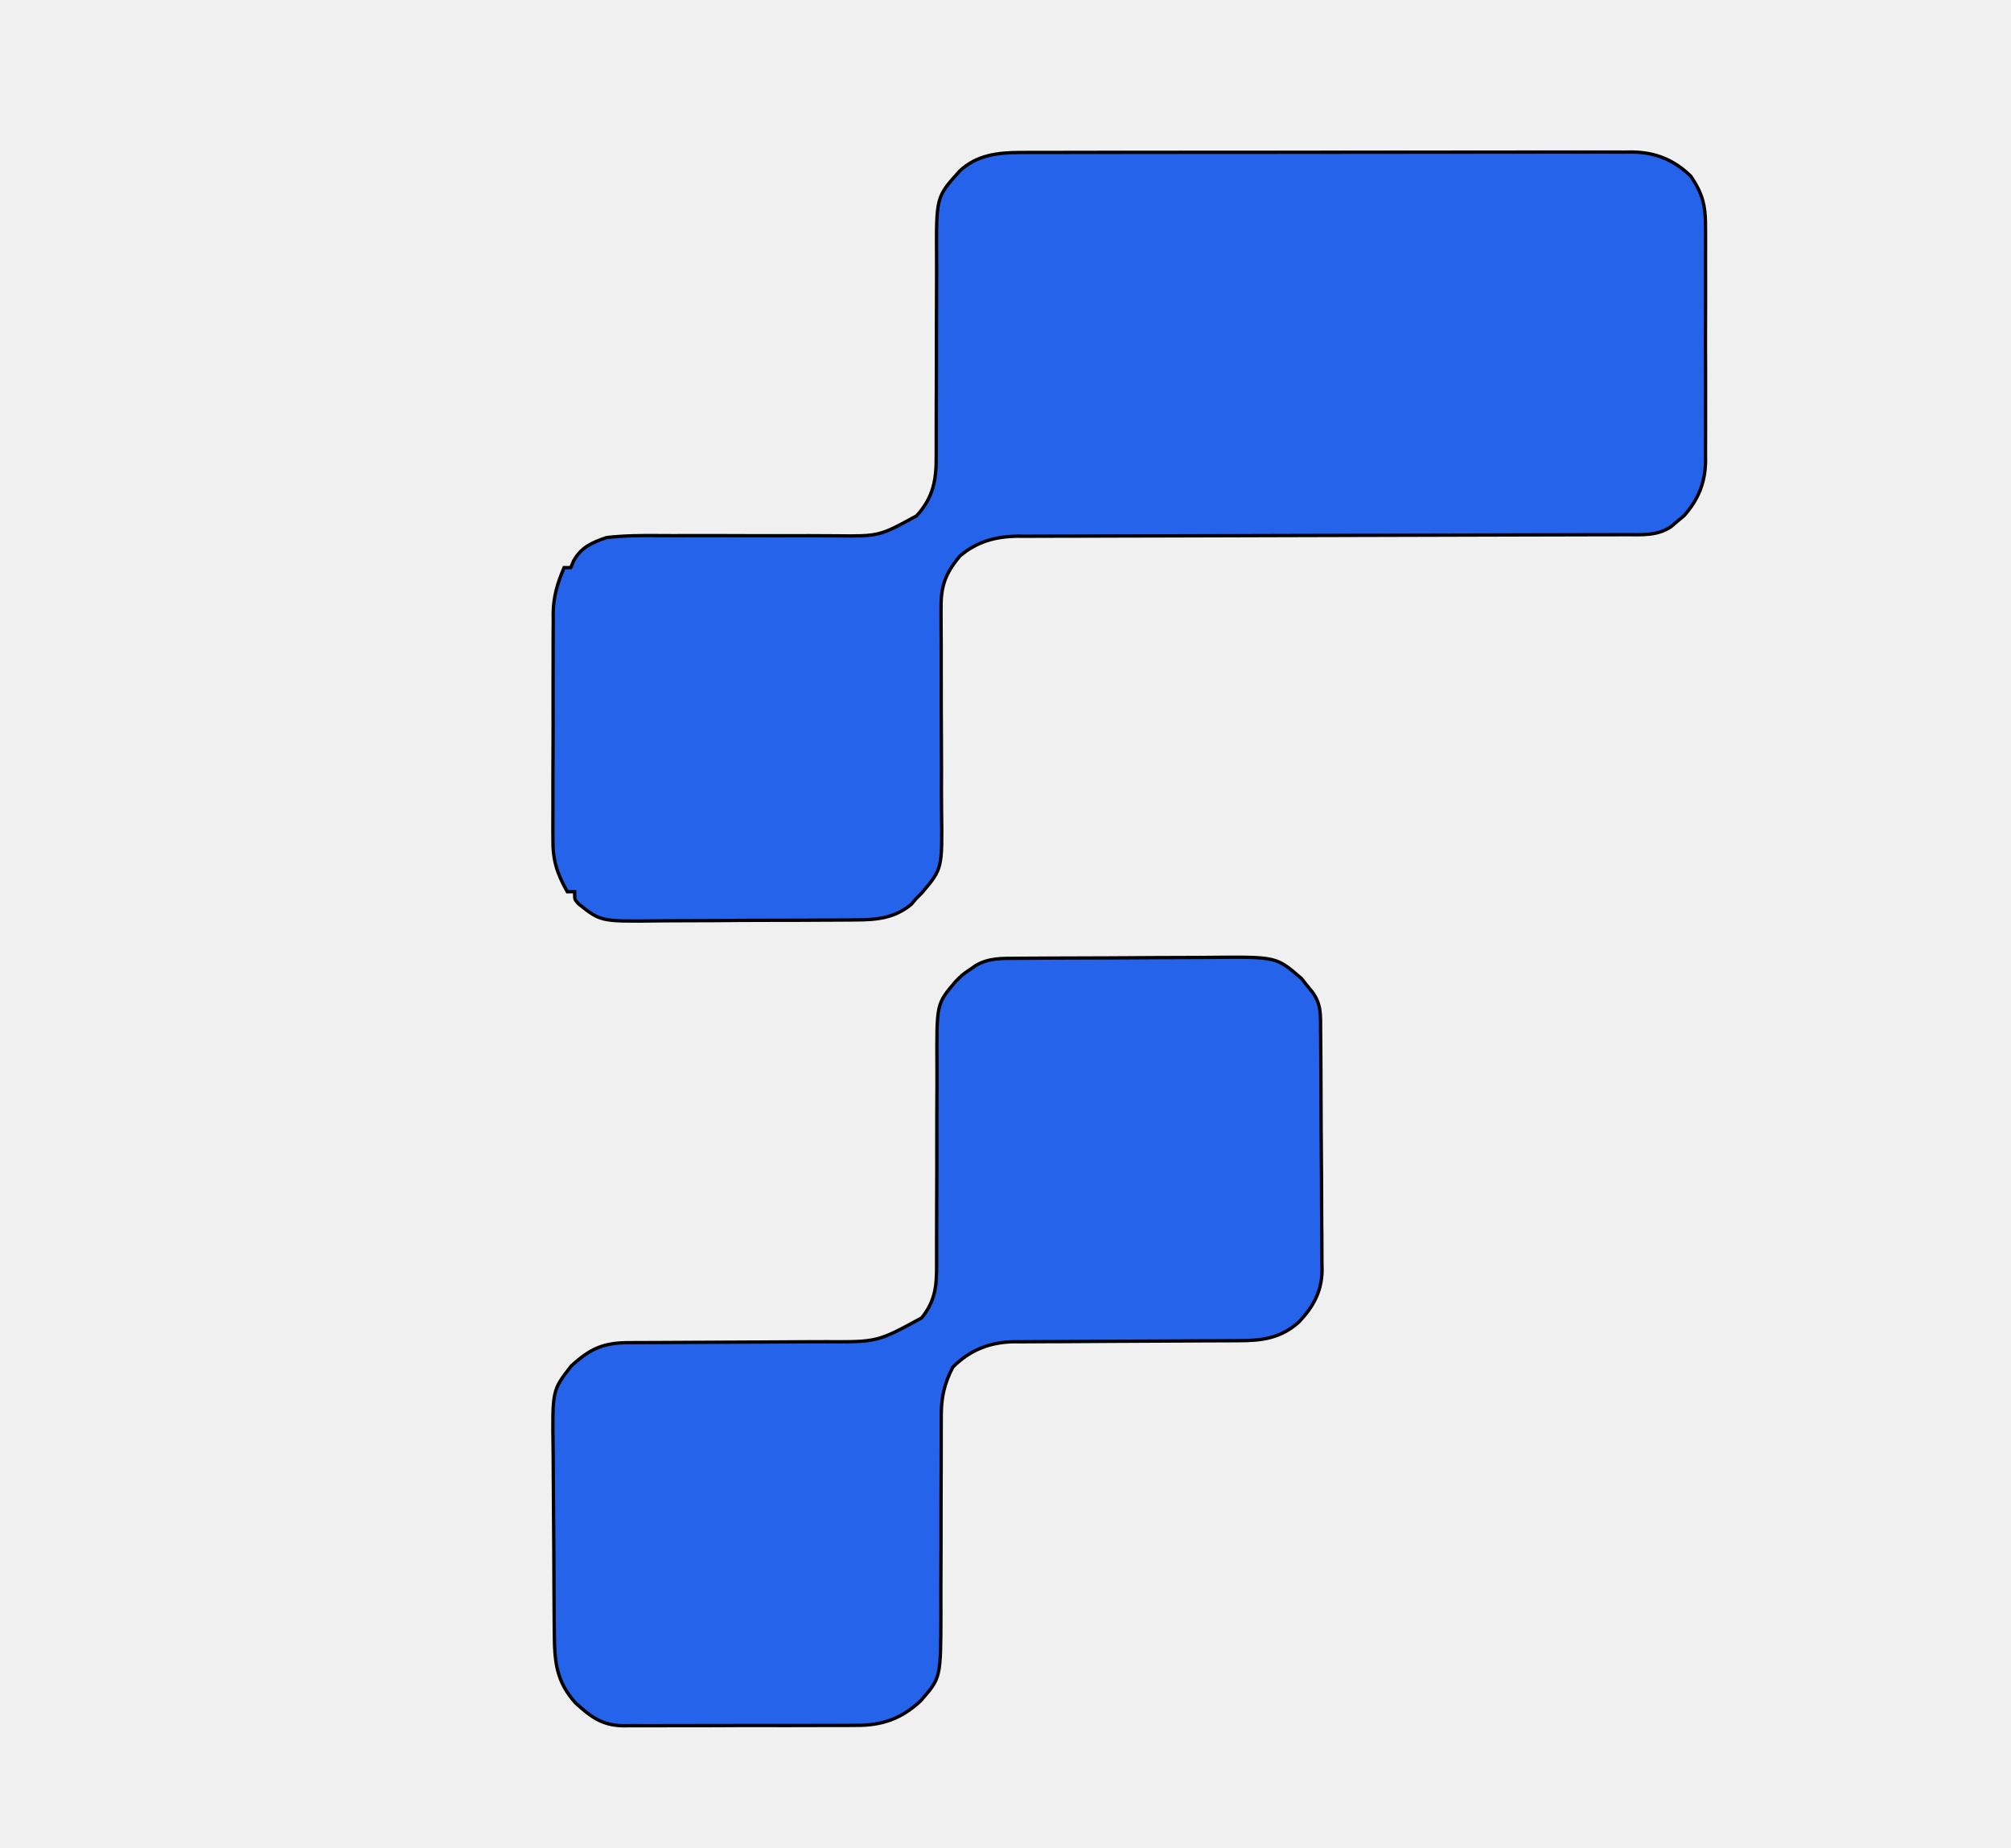
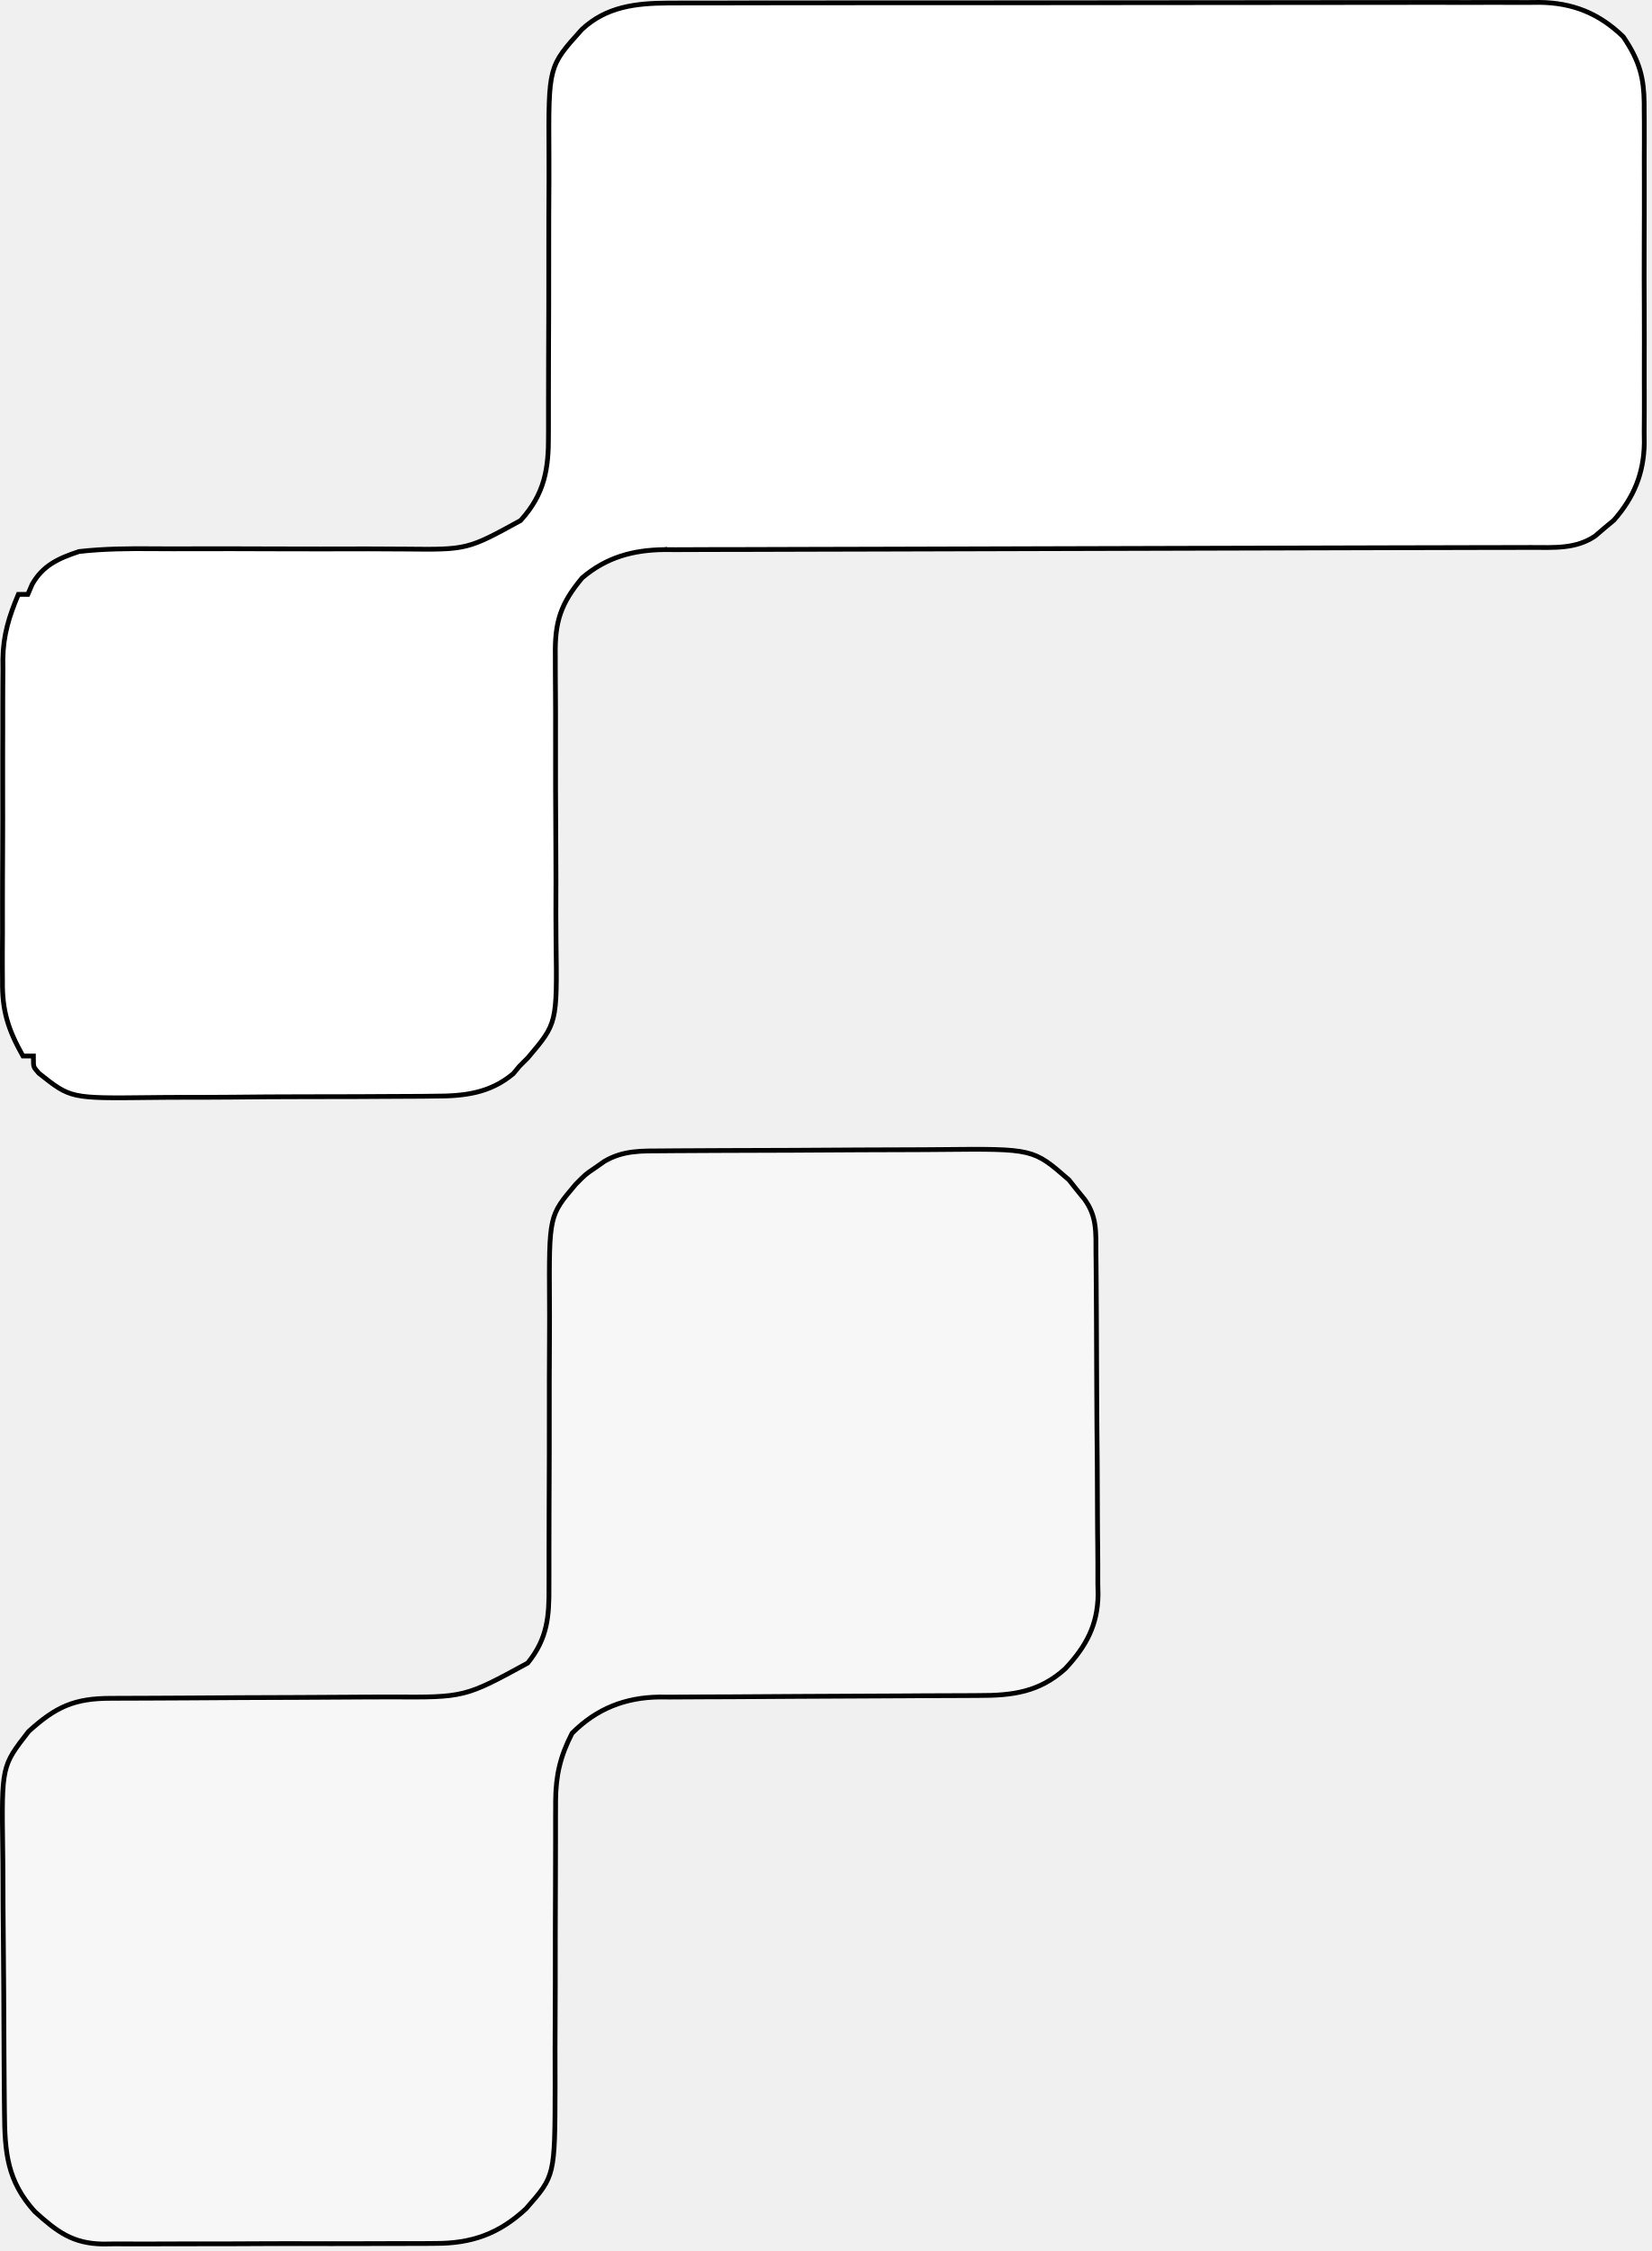
- <svg xmlns="http://www.w3.org/2000/svg" width="602" height="553" viewBox="0 0 602 553" fill="none" style="background-color:transparent;">
-   <rect width="602" height="553" fill="none" />
-   <rect width="602" height="553" fill="none" />
-   <path d="M488.52 45.5C495.521 45.574 501.078 47.813 506.136 52.718C507.917 55.347 509.027 57.555 509.688 59.876C510.271 61.919 510.512 64.07 510.54 66.703V67.871L510.562 70.348C510.579 73.028 510.567 75.707 510.554 78.391V78.394L510.565 84.023C510.568 85.986 510.567 87.949 510.563 89.911L510.544 95.799C510.533 98.309 510.53 100.819 510.533 103.328L510.559 110.856C510.566 112.792 510.568 114.728 510.567 116.664L510.558 122.474C510.556 123.399 510.557 124.325 510.559 125.25L510.567 128.025C510.578 130.614 510.562 133.201 510.54 135.792V135.802C510.548 136.557 510.556 137.312 510.564 138.09C510.461 144.471 508.391 149.5 504.17 154.316C503.521 154.855 502.872 155.394 502.203 155.949L502.197 155.954C501.546 156.513 500.893 157.071 500.223 157.646C496.122 160.399 491.692 160.041 486.655 160.034H486.652C485.455 160.038 485.455 160.039 484.234 160.043C481.558 160.051 478.881 160.053 476.203 160.055H476.202C474.283 160.059 472.364 160.064 470.445 160.069C466.312 160.081 462.178 160.089 458.045 160.096C451.506 160.106 444.966 160.126 438.428 160.148C419.834 160.21 401.24 160.265 382.646 160.298C372.377 160.316 362.109 160.345 351.841 160.386C346.408 160.407 340.976 160.423 335.544 160.425C330.431 160.427 325.319 160.442 320.206 160.469C318.334 160.476 316.461 160.478 314.589 160.475C312.024 160.471 309.461 160.485 306.898 160.504C306.163 160.498 305.428 160.494 304.67 160.488V160.487L304.66 160.488C298.115 160.571 292.544 162.035 287.388 166.39L287.354 166.418L287.326 166.451C285.099 169.123 283.654 171.418 282.787 173.935C281.921 176.45 281.645 179.151 281.701 182.616C281.702 183.427 281.703 184.239 281.704 185.074V185.075C281.706 185.957 281.71 186.839 281.715 187.721L281.734 190.366C281.746 191.763 281.751 193.16 281.754 194.557L281.753 198.75C281.74 206.701 281.756 214.653 281.812 222.604C281.845 227.471 281.845 232.338 281.822 237.205V237.207C281.821 239.057 281.832 240.907 281.856 242.757C281.971 251.514 282.022 255.792 281.286 258.82C280.565 261.787 279.089 263.548 275.951 267.257C275.363 267.846 274.775 268.436 274.169 269.043L274.152 269.06L274.137 269.078C273.721 269.582 273.304 270.084 272.876 270.603C267.925 274.751 262.564 275.344 256.16 275.332H256.153L253.711 275.363C251.068 275.392 248.425 275.397 245.779 275.4H245.777L240.223 275.431C236.349 275.449 232.475 275.454 228.601 275.452H228.6C226.124 275.452 223.649 275.463 221.175 275.479L213.75 275.545C209.93 275.578 206.109 275.585 202.287 275.583H202.286C201.373 275.585 200.461 275.589 199.548 275.596L196.811 275.623C188.204 275.723 183.993 275.768 181.064 275.128C178.206 274.503 176.583 273.228 173.169 270.516C172.516 269.77 172.274 269.481 172.153 269.157C172.03 268.827 172.022 268.436 172.022 267.396V266.896H169.817C166.717 261.366 165.436 257.424 165.521 251.095V251.085C165.515 250.297 165.509 249.508 165.504 248.696C165.492 246.119 165.508 243.543 165.526 240.963V240.959C165.526 239.151 165.524 237.343 165.521 235.535L165.53 229.868C165.536 227.979 165.544 226.09 165.556 224.201C165.584 219.371 165.581 214.541 165.568 209.712C165.565 207.848 165.566 205.983 165.568 204.119L165.582 198.524C165.587 196.744 165.587 194.964 165.583 193.184L165.592 189.447C165.598 188.202 165.607 186.956 165.618 185.71V185.702C165.614 184.98 165.609 184.258 165.604 183.514C165.677 178.448 166.887 174.583 168.855 169.896H170.853L170.982 169.594C171.237 168.999 171.491 168.403 171.753 167.791C173.976 163.841 177.252 162.329 181.627 160.888C186.879 160.298 192.07 160.254 197.38 160.305C198.723 160.318 200.067 160.323 201.409 160.323L205.437 160.313C208.283 160.303 211.13 160.303 213.978 160.308L222.521 160.334C229.127 160.355 235.734 160.36 242.341 160.334C244.968 160.331 247.595 160.35 250.226 160.373V160.374C256.628 160.442 259.919 160.482 262.977 159.727C266.036 158.971 268.849 157.424 274.323 154.423L274.397 154.382L274.454 154.319C276.953 151.551 278.427 148.847 279.263 145.925C280.096 143.013 280.289 139.908 280.262 136.354C280.265 135.16 280.264 135.16 280.268 133.942L280.267 128.771C280.261 126.039 280.27 123.307 280.283 120.574C280.32 112.804 280.339 105.033 280.328 97.262C280.322 92.505 280.341 87.748 280.374 82.99V82.989C280.382 81.181 280.381 79.372 280.37 77.564C280.316 68.131 280.294 63.52 281.155 60.261C282 57.062 283.695 55.166 287.287 51.188C292.395 46.4 298.594 45.677 305.388 45.636H306.761C307.562 45.632 308.363 45.628 309.188 45.624C311.857 45.614 314.526 45.618 317.197 45.622H317.199C319.12 45.618 321.041 45.612 322.962 45.606C328.168 45.593 333.374 45.592 338.58 45.595C342.929 45.596 347.278 45.591 351.627 45.586C361.886 45.575 372.147 45.575 382.406 45.581C392.987 45.587 403.568 45.575 414.149 45.554C423.239 45.536 432.329 45.53 441.418 45.533C446.845 45.535 452.272 45.532 457.699 45.519C460.25 45.512 462.8 45.509 465.351 45.51L473.003 45.52C474.875 45.523 476.747 45.52 478.619 45.512C481.174 45.501 483.728 45.51 486.284 45.523H486.292C487.027 45.515 487.762 45.508 488.52 45.5Z" fill="#2563EB" stroke="black" />
-   <path d="M362.593 286.552C372.487 286.455 377.335 286.412 380.687 287.209C383.965 287.989 385.801 289.571 389.645 292.921C390.421 293.903 390.43 293.915 391.241 294.94L391.246 294.946C391.801 295.627 392.356 296.308 392.928 297.009C395.569 300.651 395.301 303.915 395.326 308.502V308.505L395.352 311.009C395.364 312.379 395.374 313.75 395.383 315.121L395.407 319.234L395.423 322.074C395.45 327.036 395.469 331.999 395.483 336.961C395.5 342.081 395.545 347.199 395.596 352.317C395.629 356.257 395.641 360.196 395.646 364.137V364.138C395.65 365.081 395.655 366.025 395.663 366.969L395.692 369.8C395.724 372.443 395.724 375.086 395.717 377.732V377.745L395.767 380.085C395.69 386.47 393.244 390.998 388.845 395.674C383.415 400.548 377.819 401.302 370.63 401.276H370.625C369.845 401.282 369.065 401.287 368.262 401.292C366.579 401.302 364.895 401.308 363.212 401.31C361.876 401.311 360.54 401.317 359.205 401.324L355.199 401.351C347.612 401.406 340.025 401.436 332.438 401.461C327.787 401.477 323.136 401.507 318.486 401.546C316.721 401.558 314.956 401.563 313.191 401.563C310.715 401.564 308.24 401.581 305.767 401.604C305.046 401.599 304.324 401.596 303.581 401.591H303.571C296.401 401.692 290.418 404.014 285.28 409.151L285.225 409.207L285.189 409.276C282.697 414.119 281.812 418.141 281.764 423.404L281.765 424.475C281.761 425.236 281.757 425.996 281.753 426.78V426.781C281.747 428.43 281.748 430.078 281.754 431.727C281.763 434.341 281.753 436.954 281.737 439.57V439.571C281.697 447.008 281.696 454.445 281.698 461.88C281.698 466.438 281.678 470.997 281.648 475.556V475.558C281.638 478.121 281.65 480.683 281.662 483.243C281.642 492.857 281.628 497.569 280.864 500.774C280.118 503.907 278.658 505.583 275.554 509.111C269.87 514.41 264.092 516.455 256.34 516.409H256.332C255.522 516.416 254.711 516.423 253.876 516.43C251.213 516.448 248.55 516.444 245.885 516.438H245.883C244.022 516.443 242.161 516.448 240.301 516.454C238.354 516.459 236.408 516.461 234.462 516.46L228.623 516.451L224.884 516.448C223.638 516.449 222.392 516.451 221.146 516.455L213.669 516.489C209.831 516.508 205.993 516.507 202.153 516.501H202.152C201.233 516.501 200.314 516.503 199.396 516.506L196.638 516.52C194.07 516.534 191.503 516.524 188.934 516.507H188.924C188.172 516.516 187.421 516.525 186.646 516.535C183.435 516.49 181.02 515.835 178.833 514.68C176.637 513.519 174.652 511.845 172.302 509.715C166.52 503.298 165.993 497.392 165.94 488.819V488.817L165.916 486.558C165.904 485.332 165.893 484.107 165.884 482.882L165.86 479.205C165.855 478.363 165.849 477.519 165.844 476.651C165.817 472.193 165.798 467.734 165.783 463.275V463.274C165.77 459.599 165.742 455.924 165.701 452.249C165.652 447.796 165.627 443.343 165.62 438.89V438.889L165.604 436.353L165.574 433.817C165.454 424.853 165.398 420.463 166.077 417.37C166.742 414.343 168.108 412.566 171.001 408.846C173.878 406.221 176.286 404.486 178.917 403.4C181.554 402.312 184.454 401.861 188.337 401.863H188.339C189.134 401.86 189.93 401.856 190.749 401.853L195.942 401.836C198.689 401.829 201.436 401.813 204.182 401.795C211.99 401.742 219.797 401.694 227.604 401.679C232.38 401.669 237.155 401.639 241.931 401.598L241.93 401.597C243.743 401.584 245.556 401.581 247.369 401.583C254.922 401.628 258.786 401.655 262.386 400.76C265.987 399.864 269.312 398.048 275.811 394.507L275.898 394.459L275.961 394.381C280.076 389.268 280.42 384.617 280.373 378.37C280.375 377.565 280.377 376.759 280.379 375.93C280.382 374.184 280.382 372.438 280.377 370.693C280.371 367.928 280.381 365.163 280.395 362.396C280.432 354.531 280.451 346.664 280.439 338.798V335.186C280.444 331.574 280.46 327.962 280.485 324.351V324.35C280.489 323.434 280.491 322.519 280.49 321.604L280.48 318.857C280.428 309.54 280.407 304.973 281.098 301.874C281.772 298.848 283.121 297.239 285.998 293.847C287.065 292.768 287.579 292.251 288.072 291.832C288.563 291.416 289.035 291.096 290.038 290.42L290.046 290.415C290.703 289.954 291.361 289.494 292.038 289.02C295.982 286.717 299.752 286.845 304.36 286.828H304.363C305.149 286.822 305.934 286.814 306.743 286.808L314.55 286.767C315.44 286.763 316.331 286.759 317.249 286.755C321.966 286.734 326.683 286.719 331.4 286.71C336.261 286.699 341.121 286.665 345.979 286.625L345.979 286.624C349.724 286.598 353.471 286.59 357.218 286.587H357.219C358.115 286.584 359.01 286.58 359.906 286.574L362.593 286.552Z" fill="#2563EB" stroke="black" />
+ <svg xmlns="http://www.w3.org/2000/svg" width="347" height="473" viewBox="0 0 347 473" fill="none">
+   <path d="M323.52 0.5C330.521 0.574 336.078 2.813 341.136 7.718C342.917 10.347 344.027 12.555 344.688 14.876C345.271 16.919 345.512 19.07 345.54 21.703V22.871L345.562 25.348C345.579 28.027 345.567 30.707 345.554 33.391V33.394L345.565 39.023C345.568 40.986 345.567 42.949 345.563 44.911L345.544 50.799C345.533 53.309 345.53 55.819 345.533 58.328L345.559 65.856C345.566 67.792 345.568 69.728 345.567 71.664L345.558 77.474C345.556 78.399 345.557 79.325 345.559 80.25L345.567 83.025C345.578 85.614 345.562 88.201 345.54 90.792V90.802C345.548 91.557 345.556 92.312 345.564 93.09C345.461 99.471 343.391 104.5 339.17 109.316C338.521 109.855 337.872 110.394 337.203 110.949L337.197 110.954C336.546 111.513 335.893 112.071 335.223 112.646C331.122 115.399 326.692 115.041 321.655 115.034H321.652C320.454 115.038 320.457 115.039 319.234 115.043C316.558 115.051 313.881 115.053 311.203 115.055H311.202C309.283 115.059 307.364 115.064 305.445 115.069C301.312 115.081 297.178 115.089 293.045 115.096C286.506 115.106 279.966 115.126 273.428 115.148C254.834 115.21 236.24 115.265 217.646 115.298C207.377 115.316 197.109 115.345 186.841 115.386C181.408 115.407 175.976 115.423 170.544 115.425C165.431 115.427 160.319 115.442 155.206 115.469C153.334 115.476 151.461 115.478 149.589 115.475C147.024 115.471 144.461 115.485 141.898 115.504C141.163 115.498 140.427 115.494 139.67 115.488V115.487L139.66 115.488C133.115 115.571 127.544 117.035 122.388 121.39L122.354 121.418L122.326 121.451C120.099 124.123 118.654 126.418 117.787 128.935C116.921 131.45 116.645 134.151 116.701 137.616C116.702 138.427 116.703 139.239 116.704 140.074V140.075C116.706 140.957 116.71 141.839 116.715 142.721L116.734 145.366C116.746 146.763 116.751 148.16 116.754 149.557L116.753 153.75C116.74 161.701 116.756 169.653 116.812 177.604C116.845 182.471 116.845 187.337 116.822 192.205V192.207C116.821 194.057 116.832 195.907 116.856 197.757C116.971 206.514 117.022 210.792 116.286 213.82C115.565 216.787 114.089 218.548 110.951 222.257C110.363 222.846 109.775 223.436 109.169 224.043L109.152 224.06L109.137 224.078C108.721 224.582 108.304 225.085 107.876 225.603C102.925 229.751 97.564 230.344 91.16 230.332H91.153L88.711 230.363C86.068 230.392 83.425 230.397 80.779 230.4H80.777L75.223 230.431C71.349 230.449 67.475 230.454 63.601 230.452H63.6C61.124 230.452 58.649 230.463 56.175 230.479L48.75 230.545C44.93 230.578 41.109 230.585 37.287 230.583H37.286C36.373 230.585 35.461 230.589 34.548 230.596L31.811 230.623C23.204 230.723 18.993 230.768 16.064 230.128C13.206 229.503 11.583 228.228 8.169 225.516C7.516 224.77 7.274 224.481 7.153 224.157C7.03 223.827 7.022 223.436 7.022 222.396V221.896H4.817C1.717 216.366 0.436 212.424 0.521 206.095V206.085C0.515 205.297 0.509 204.508 0.504 203.696C0.492 201.119 0.508 198.543 0.526 195.963V195.959C0.526 194.151 0.524 192.343 0.521 190.535L0.53 184.868C0.536 182.979 0.544 181.09 0.556 179.201C0.584 174.371 0.581 169.541 0.568 164.712C0.565 162.848 0.566 160.983 0.568 159.119L0.582 153.524C0.587 151.744 0.587 149.964 0.583 148.184L0.592 144.447C0.598 143.202 0.607 141.956 0.618 140.71V140.702C0.614 139.98 0.609 139.258 0.604 138.514C0.677 133.448 1.887 129.583 3.855 124.896H5.853L5.982 124.594C6.237 123.999 6.491 123.403 6.753 122.791C8.976 118.841 12.252 117.329 16.627 115.888C21.879 115.298 27.07 115.254 32.38 115.305C33.723 115.318 35.067 115.323 36.409 115.323L40.437 115.313C43.283 115.303 46.13 115.303 48.977 115.308L57.52 115.334C64.127 115.355 70.734 115.36 77.341 115.334C79.968 115.331 82.595 115.35 85.226 115.373V115.374C91.629 115.442 94.919 115.482 97.977 114.727C101.036 113.971 103.849 112.424 109.323 109.423L109.397 109.382L109.454 109.319C111.953 106.551 113.427 103.847 114.263 100.925C115.096 98.013 115.289 94.908 115.262 91.353C115.265 90.16 115.264 90.16 115.268 88.942L115.267 83.77C115.261 81.039 115.27 78.307 115.283 75.574C115.32 67.804 115.339 60.033 115.328 52.262C115.322 47.505 115.341 42.748 115.374 37.99V37.989C115.382 36.181 115.381 34.372 115.37 32.563C115.316 23.131 115.294 18.52 116.155 15.261C117 12.062 118.695 10.166 122.287 6.188C127.395 1.4 133.594 0.677 140.388 0.636H141.761C142.562 0.632 143.363 0.628 144.188 0.624C146.857 0.614 149.526 0.618 152.197 0.622H152.199C154.12 0.618 156.041 0.612 157.962 0.606C163.168 0.593 168.374 0.592 173.58 0.595C177.929 0.596 182.278 0.591 186.627 0.586C196.886 0.575 207.147 0.575 217.406 0.581C227.987 0.587 238.568 0.575 249.149 0.554C258.239 0.536 267.329 0.53 276.418 0.533C281.845 0.535 287.272 0.532 292.699 0.519C295.25 0.512 297.8 0.509 300.351 0.51L308.003 0.521C309.875 0.523 311.747 0.52 313.619 0.512C316.174 0.501 318.728 0.51 321.284 0.522H321.292C322.027 0.515 322.762 0.508 323.52 0.5Z" fill="white" stroke="black" />
+   <path d="M197.593 241.552C207.487 241.455 212.335 241.412 215.687 242.209C218.965 242.989 220.801 244.571 224.645 247.921C225.421 248.903 225.43 248.915 226.241 249.94L226.246 249.946C226.801 250.627 227.356 251.308 227.928 252.009C230.569 255.651 230.301 258.915 230.326 263.502V263.505L230.352 266.009C230.364 267.379 230.374 268.75 230.383 270.121L230.407 274.234L230.423 277.074C230.45 282.036 230.469 286.999 230.483 291.961C230.5 297.081 230.545 302.199 230.596 307.317C230.629 311.257 230.641 315.196 230.646 319.137V319.138C230.65 320.081 230.655 321.025 230.663 321.969L230.692 324.8C230.724 327.443 230.724 330.086 230.717 332.732V332.745L230.767 335.085C230.69 341.47 228.244 345.998 223.845 350.674C218.415 355.548 212.819 356.302 205.63 356.276H205.625C204.845 356.282 204.065 356.287 203.262 356.292C201.579 356.302 199.895 356.308 198.212 356.31C196.876 356.311 195.54 356.317 194.205 356.324L190.199 356.351C182.612 356.406 175.025 356.436 167.438 356.461C162.787 356.477 158.136 356.507 153.486 356.546C151.721 356.558 149.956 356.563 148.191 356.563C145.715 356.564 143.24 356.581 140.767 356.604C140.046 356.599 139.324 356.596 138.581 356.591H138.571C131.401 356.692 125.418 359.014 120.28 364.151L120.225 364.207L120.189 364.276C117.697 369.119 116.812 373.141 116.764 378.404L116.765 379.475C116.761 380.235 116.757 380.996 116.753 381.78V381.781C116.747 383.43 116.748 385.078 116.754 386.727C116.763 389.341 116.753 391.954 116.737 394.57V394.571C116.697 402.008 116.696 409.445 116.698 416.88C116.698 421.438 116.679 425.997 116.648 430.556V430.558C116.638 433.121 116.65 435.683 116.662 438.243C116.642 447.857 116.628 452.569 115.864 455.774C115.118 458.907 113.658 460.583 110.554 464.111C104.87 469.41 99.092 471.455 91.34 471.409H91.332C90.522 471.416 89.711 471.423 88.876 471.43C86.213 471.448 83.55 471.444 80.885 471.438H80.883C79.022 471.443 77.161 471.448 75.301 471.454C73.355 471.459 71.408 471.461 69.462 471.46L63.623 471.451L59.884 471.448C58.638 471.449 57.392 471.451 56.145 471.455L48.669 471.489C44.831 471.508 40.993 471.507 37.153 471.501H37.152C36.233 471.501 35.315 471.503 34.395 471.506L31.638 471.52C29.07 471.534 26.503 471.524 23.934 471.507H23.924C23.172 471.516 22.421 471.525 21.646 471.535C18.435 471.49 16.02 470.835 13.833 469.68C11.637 468.519 9.652 466.845 7.302 464.715C1.52 458.298 0.993 452.392 0.94 443.819V443.817L0.916 441.558C0.904 440.332 0.893 439.107 0.884 437.882L0.86 434.205C0.855 433.363 0.849 432.519 0.844 431.651C0.817 427.193 0.798 422.734 0.783 418.275V418.274C0.77 414.599 0.742 410.924 0.701 407.249C0.652 402.796 0.627 398.343 0.62 393.89V393.889L0.604 391.353L0.574 388.817C0.454 379.853 0.398 375.463 1.077 372.37C1.742 369.343 3.108 367.566 6.001 363.846C8.878 361.221 11.286 359.486 13.917 358.4C16.554 357.312 19.454 356.861 23.337 356.863H23.339C24.134 356.86 24.93 356.856 25.749 356.853L30.942 356.836C33.689 356.829 36.436 356.813 39.182 356.795C46.99 356.742 54.797 356.694 62.605 356.679C67.38 356.669 72.156 356.639 76.931 356.598L76.93 356.597C78.743 356.584 80.556 356.581 82.369 356.583C89.922 356.628 93.786 356.655 97.386 355.76C100.987 354.864 104.312 353.048 110.811 349.507L110.898 349.459L110.961 349.381C115.076 344.268 115.42 339.617 115.373 333.37C115.375 332.565 115.377 331.759 115.379 330.93C115.382 329.184 115.382 327.438 115.377 325.693C115.371 322.928 115.381 320.163 115.395 317.396C115.432 309.531 115.451 301.664 115.439 293.798V290.186C115.444 286.574 115.46 282.962 115.485 279.351V279.35C115.489 278.434 115.491 277.519 115.49 276.604L115.48 273.857C115.428 264.54 115.407 259.973 116.098 256.874C116.772 253.848 118.121 252.239 120.998 248.847C122.065 247.768 122.579 247.251 123.072 246.832C123.563 246.416 124.035 246.096 125.038 245.42L125.046 245.415C125.703 244.954 126.361 244.494 127.038 244.02C130.982 241.717 134.752 241.845 139.36 241.828H139.363C140.149 241.822 140.934 241.814 141.743 241.808L149.55 241.767C150.44 241.763 151.331 241.759 152.249 241.755C156.966 241.734 161.683 241.719 166.4 241.71C171.261 241.699 176.121 241.665 180.979 241.625L180.979 241.624C184.724 241.598 188.471 241.59 192.218 241.587H192.219C193.115 241.584 194.01 241.58 194.906 241.574L197.593 241.552Z" fill="#F7F7F7" stroke="black" />
</svg>
